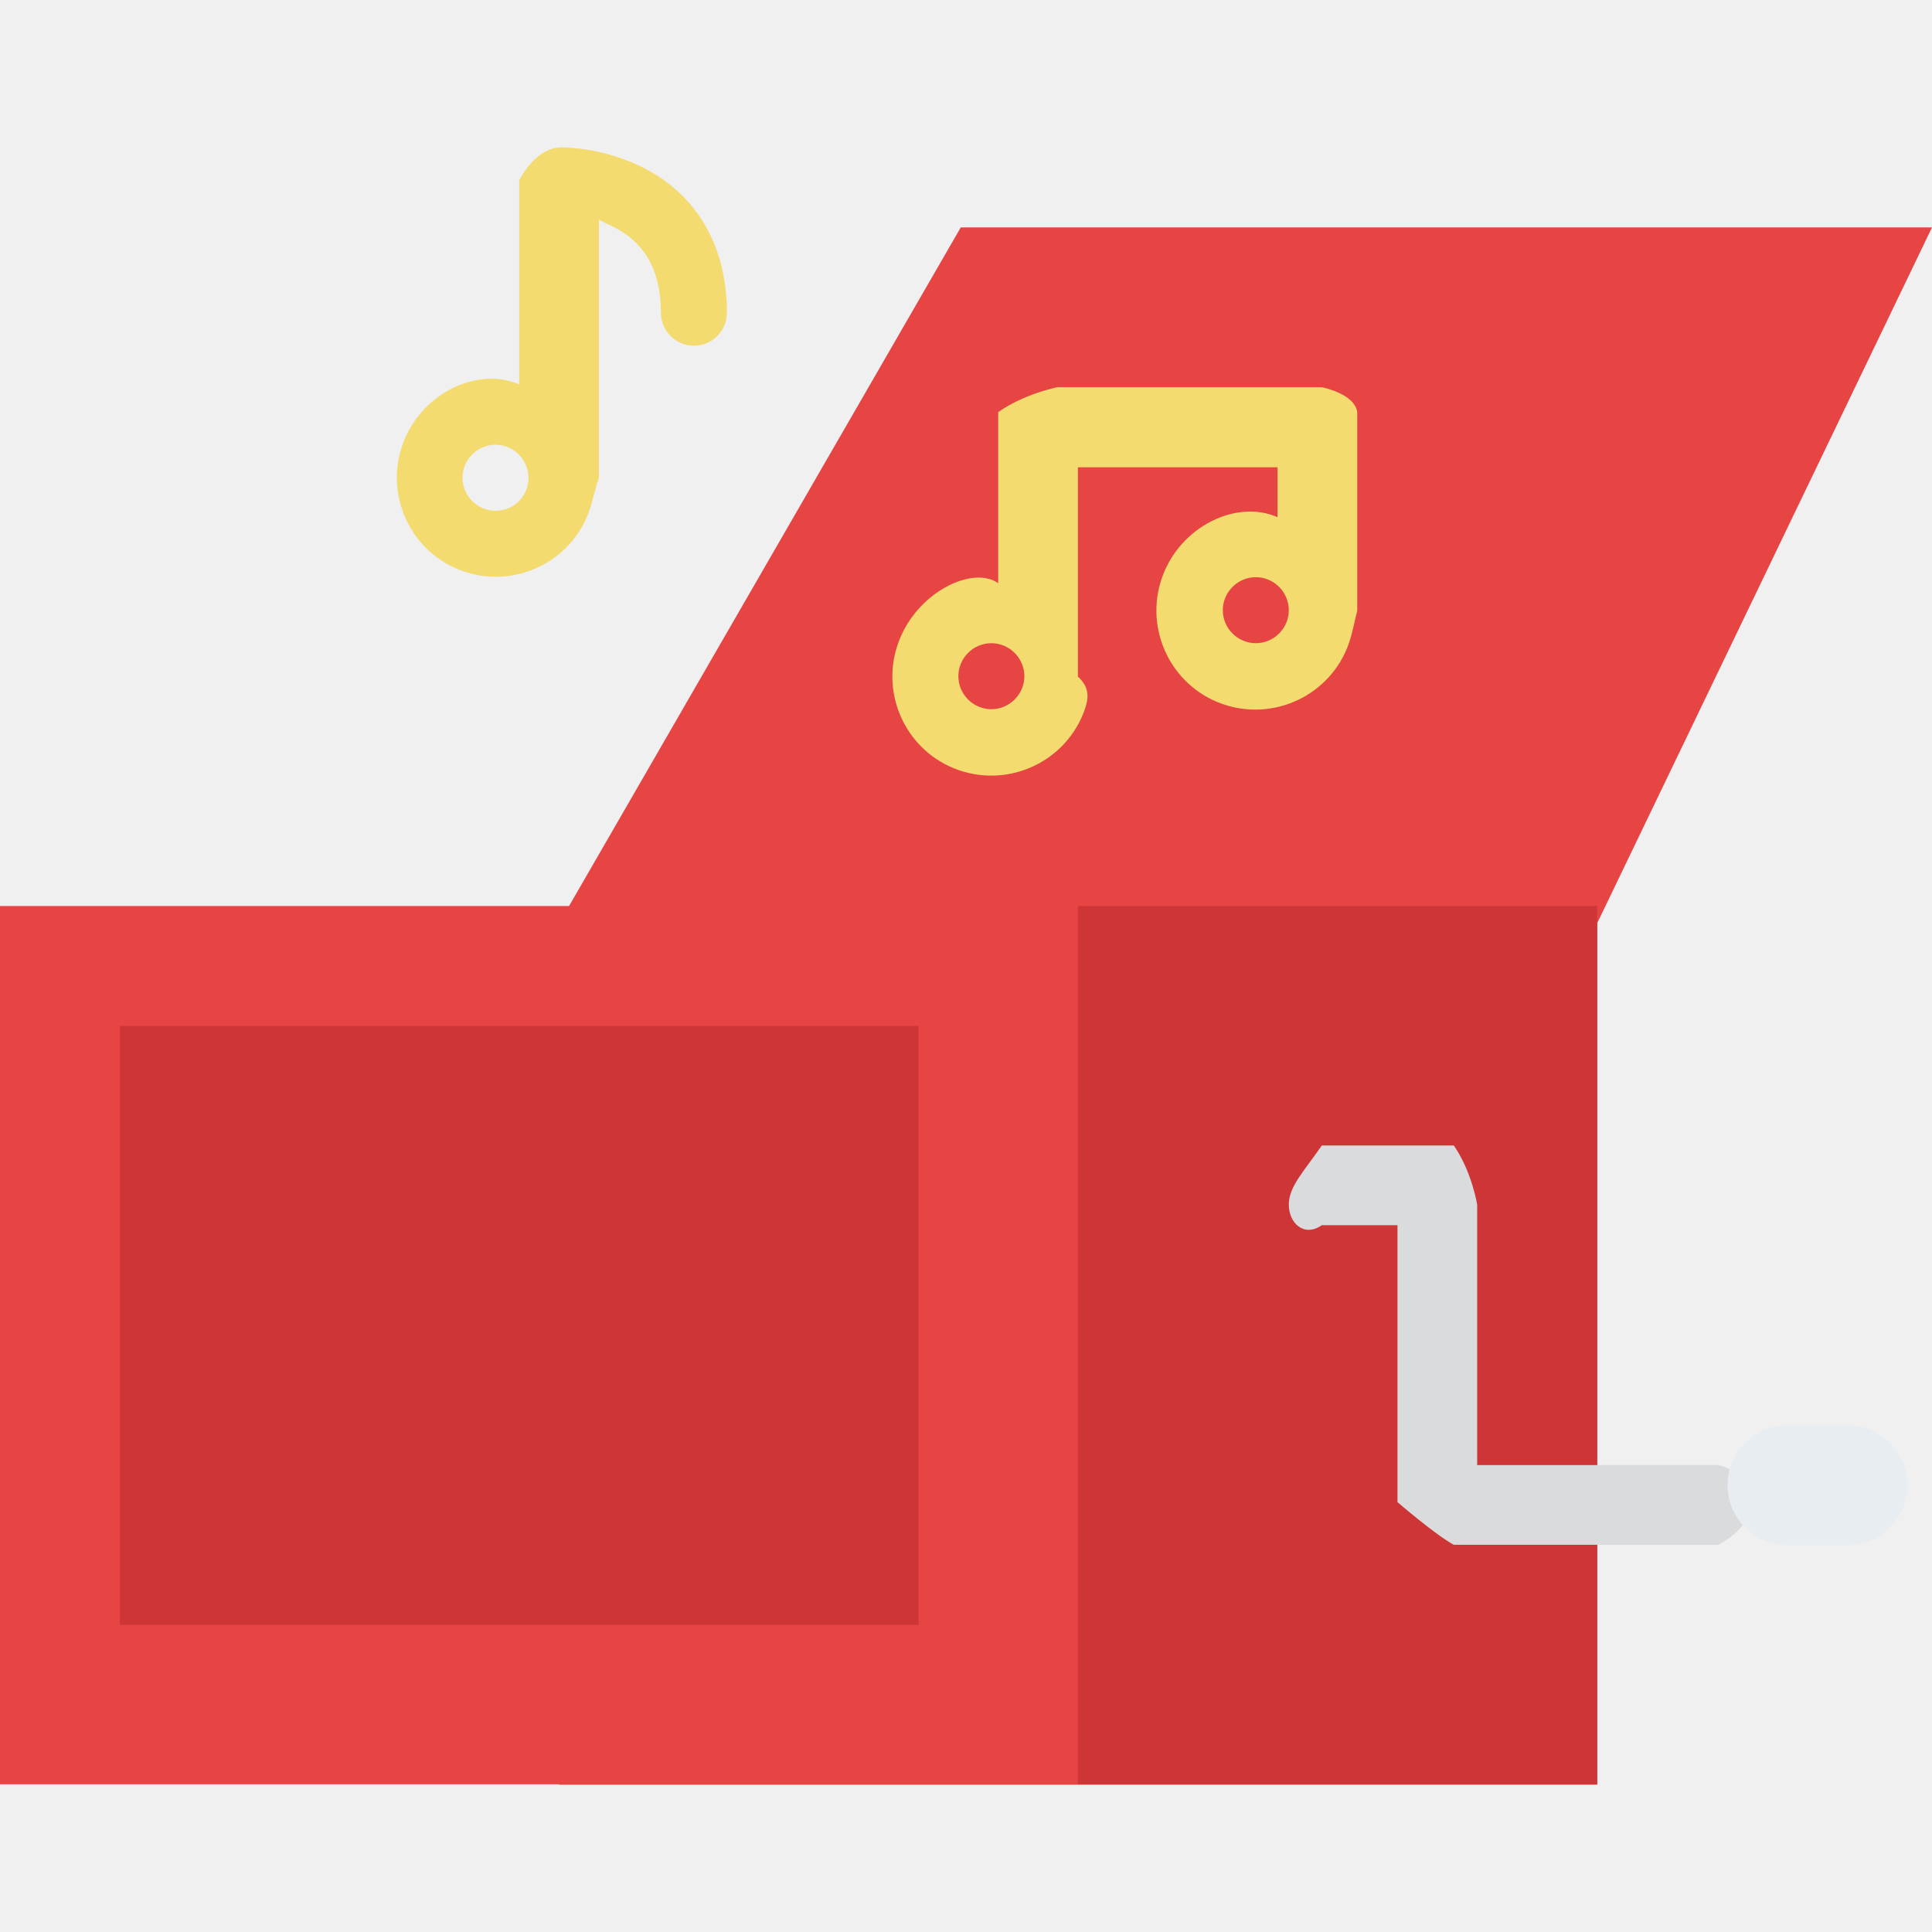
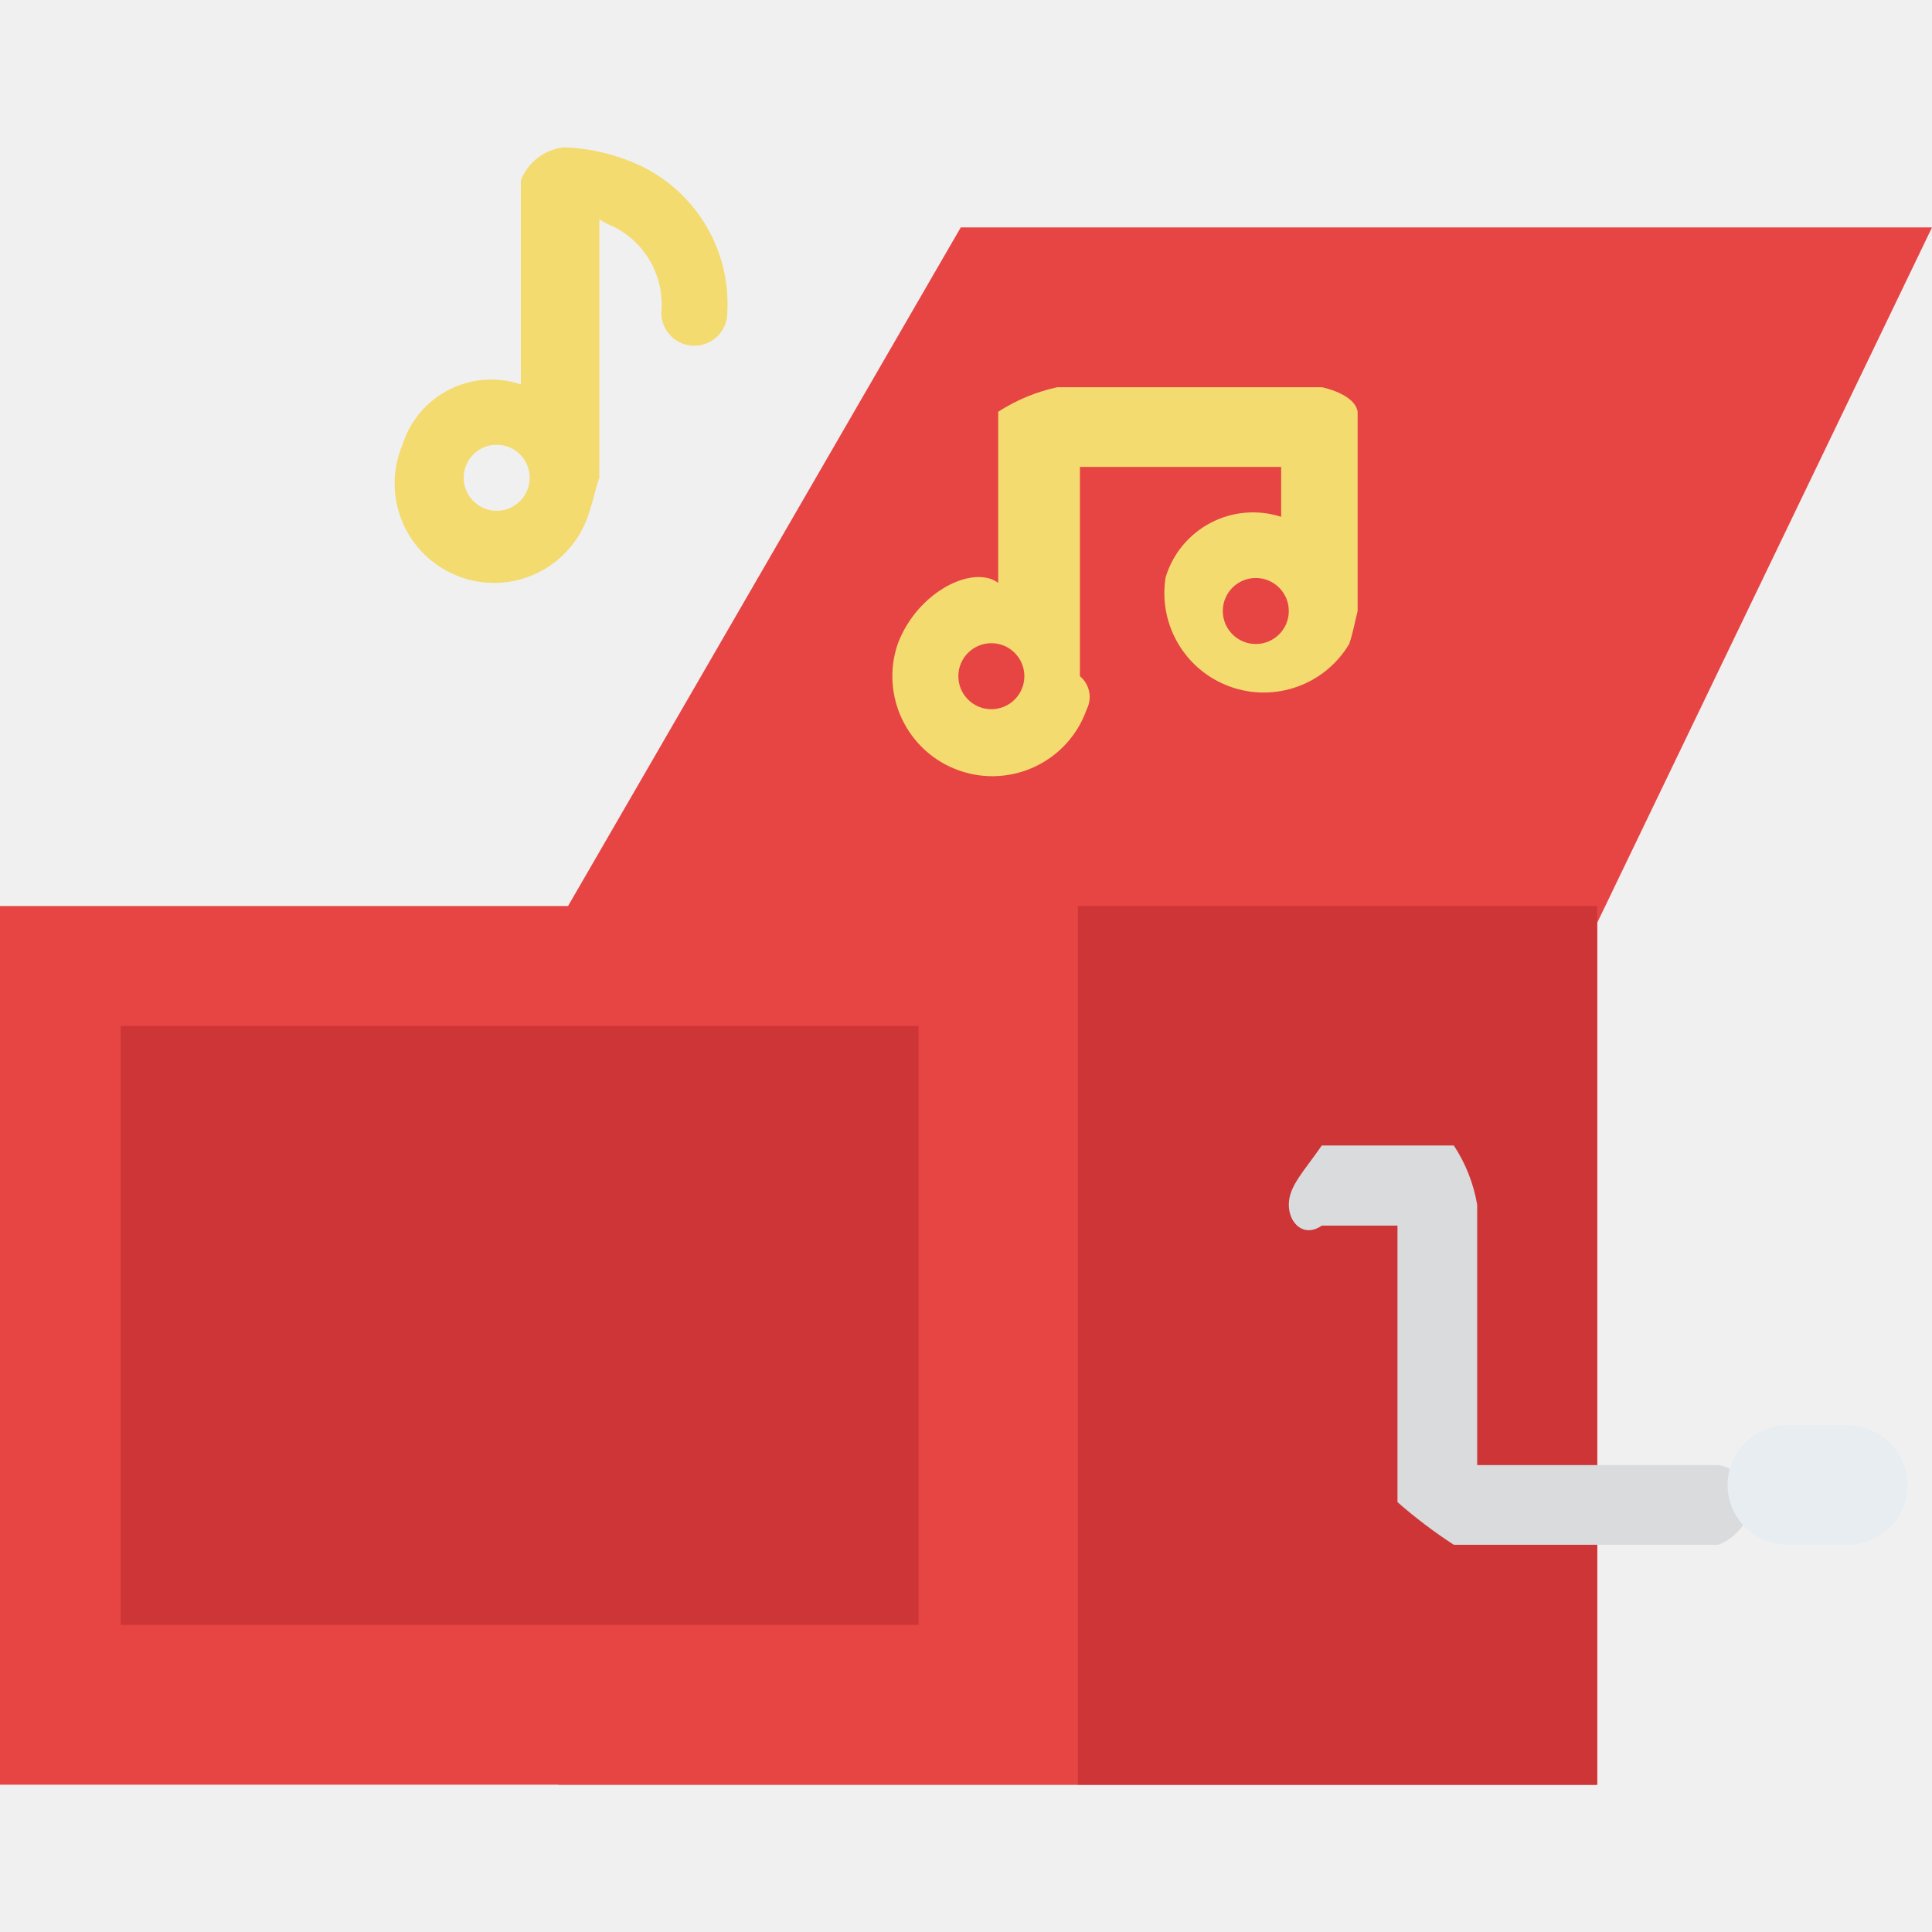
- <svg xmlns="http://www.w3.org/2000/svg" version="1.1" x="0px" y="0px" viewBox="0 0 48 48" style="enable-background:new 0 0 48 48;" xml:space="preserve">
-   <style type="text/css">
- 	.st0{fill:#F5DAA7;}
- 	.st1{fill:#EDC472;}
- 	.st2{fill:#BC9B5B;}
- 	.st3{fill:#9A6A53;}
- 	.st4{fill:#855B47;}
- 	.st5{fill:#F4E2C1;}
- 	.st6{fill:#F7F7F7;}
- 	.st7{fill:#C8C3CA;}
- 	.st8{fill:#B78C7A;}
- 	.st9{fill:#7A5341;}
- 	.st10{fill:#704C3B;}
- 	.st11{fill:#CF9875;}
- 	.st12{fill:#C7865B;}
- 	.st13{clip-path:url(#SVGID_3_);}
- 	.st14{clip-path:url(#SVGID_4_);fill:#FFFFFF;stroke:#231F20;stroke-miterlimit:10;}
- 	.st15{fill:#FFFFFF;stroke:#231F20;stroke-miterlimit:10;}
- 	.st16{fill:none;stroke:#000000;stroke-width:4.5;stroke-miterlimit:10;}
- 	.st17{fill:#463C4B;}
- 	.st18{fill:#555A6E;}
- 	.st19{fill:#F06423;}
- 	.st20{fill:#FAA51E;}
- 	.st21{fill:#D7E6F0;}
- 	.st22{fill:#DADADA;}
- 	.st23{fill:#C4C6C6;}
- 	.st24{fill:#EDEEEF;}
- 	.st25{fill:#797981;}
- 	.st26{fill:#5A5A63;}
- 	.st27{fill:#494951;}
- 	.st28{fill:#29BAED;}
- 	.st29{fill:#DD9554;}
- 	.st30{fill:#CC8244;}
- 	.st31{fill:#805333;}
- 	.st32{fill:#A56A43;}
- 	.st33{fill:#CB8252;}
- 	.st34{fill:#ECF0F1;}
- 	.st35{fill:#603E26;}
- 	.st36{fill:#F9EAB0;}
- 	.st37{fill:#F5EFCA;}
- 	.st38{fill:#464F5D;}
- 	.st39{fill:#F3D55B;}
- 	.st40{fill:#6F6571;}
- 	.st41{fill:#4B3F4E;}
- 	.st42{fill:#5D5360;}
- 	.st43{fill:#857E87;}
- 	.st44{fill:#ECEAEC;}
- 	.st45{fill:#DAD8DB;}
- 	.st46{fill:#B3E59F;}
- 	.st47{fill:#CCF49F;}
- 	.st48{fill:#792A47;}
- 	.st49{fill:#A62B38;}
- 	.st50{fill:#D22D28;}
- 	.st51{fill:#FF2F19;}
- 	.st52{fill:#FFFFFF;}
- 	.st53{fill:#202666;}
- 	.st54{fill:#FDE6BB;}
- 	.st55{fill:#FE501F;}
- 	.st56{fill:#FD7226;}
- 	.st57{fill:#FCCD76;}
- 	.st58{fill:#FB932C;}
- 	.st59{fill:#4D2857;}
- 	.st60{fill:#B19046;}
- 	.st61{fill:#F0C419;}
- 	.st62{fill:#24AE5F;}
- 	.st63{fill:#E64C3C;}
- 	.st64{fill:#3B97D3;}
- 	.st65{fill:#E74444;}
- 	.st66{fill:#CE3536;}
- 	.st67{fill:#D9DBDD;}
- 	.st68{fill:#E8EDF1;}
- 	.st69{fill:#F3DB70;}
- 	.st70{fill:#D5DAF3;}
- 	.st71{fill:#A2AEE6;}
- 	.st72{fill:#FFC344;}
- 	.st73{fill:#FFE177;}
- 	.st74{fill:#BEC6ED;}
- 	.st75{fill:#8795DE;}
- 	.st76{fill-rule:evenodd;clip-rule:evenodd;fill:#A46A5A;}
- 	.st77{fill-rule:evenodd;clip-rule:evenodd;fill:#845252;}
- 	.st78{fill-rule:evenodd;clip-rule:evenodd;fill:#FFD05B;}
- 	.st79{fill-rule:evenodd;clip-rule:evenodd;fill:#704242;}
- 	.st80{fill-rule:evenodd;clip-rule:evenodd;fill:#FFC244;}
- 	.st81{fill-rule:evenodd;clip-rule:evenodd;fill:#596C76;}
- 	.st82{fill-rule:evenodd;clip-rule:evenodd;fill:#465A61;}
- 	.st83{fill:#A46A5A;}
- 	.st84{fill:#607D8B;}
- 	.st85{fill:#9C27B0;}
- 	.st86{fill:#03A9F4;}
- 	.st87{fill:#8BC34A;}
- 	.st88{fill:#FFC107;}
- 	.st89{fill:#FF9800;}
- 	.st90{fill:#F44336;}
- 	.st91{fill:#D7CCC8;}
- 	.st92{fill:#F57C00;}
- 	.st93{fill:#F9BB4B;}
- 	.st94{fill:#FCF05A;}
- 	.st95{fill:#66342E;}
- 	.st96{fill:#D3843D;}
- 	.st97{fill:#704C55;}
- 	.st98{fill:#5A344B;}
- 	.st99{fill:#E63950;}
- 	.st100{fill:#EFE2DD;}
- 	.st101{fill:#FF435B;}
- 	.st102{fill:#FFF5F5;}
- 	.st103{fill:#9B786F;}
- 	.st104{fill:#925CB4;}
- 	.st105{fill:#814BA2;}
- 	.st106{fill:#6F3F8A;}
- 	.st107{fill:#FFD185;}
- 	.st108{fill:#FFBA48;}
- 	.st109{fill:#FF5A35;}
- 	.st110{fill:#FF7A3C;}
- 	.st111{fill:#FFE8C2;}
- 	.st112{fill:#4F4F4F;}
- 	.st113{fill:#FF3A2F;}
- 	.st114{fill:#353535;}
- 	.st115{fill:#FB4A59;}
- 	.st116{fill:#F82F40;}
- 	.st117{fill:#3F5959;}
- 	.st118{fill:#384848;}
- 	.st119{fill:#EFF5F6;}
- 	.st120{fill:#CBE5E7;}
- 	.st121{fill:#FCC16D;}
- 	.st122{fill:#FCB44D;}
- 	.st123{fill:#A66856;}
- 	.st124{fill:#735458;}
- 	.st125{fill:#FFDEA9;}
- 	.st126{fill:#5C4346;}
- 	.st127{fill:#8F5040;}
- 	.st128{fill:#595959;}
- 	.st129{fill:#7F221C;}
- 	.st130{fill:#913122;}
- 	.st131{fill:#FFEFB0;}
- 	.st132{fill:#DB2116;}
- 	.st133{fill:#883F2E;}
- 	.st134{fill:#A44F3E;}
- 	.st135{fill:#D8AA5E;}
- 	.st136{fill:#E9B665;}
- 	.st137{fill:#E19974;}
- 	.st138{fill:#FFEFD2;}
- 	.st139{fill:#D7D0D6;}
- 	.st140{fill:#E8AD8C;}
- 	.st141{fill:#6D3326;}
- 	.st142{fill:#BA5D4F;}
- 	.st143{fill:#F5A871;}
- 	.st144{fill:#E89A5E;}
- 	.st145{fill:#A34F41;}
- 	.st146{fill:#D68A5A;}
- 	.st147{fill:#FFE5C4;}
- 	.st148{fill:#FDD1A7;}
- 	.st149{fill:#873F30;}
- 	.st150{fill:#C86F5C;}
- 	.st151{fill:#6C3328;}
- 	.st152{fill:#54231D;}
- 	.st153{fill:#B5B1B3;}
- 	.st154{fill:#FEC93E;}
- 	.st155{fill:#EFB533;}
- 	.st156{fill:#F7A738;}
- 	.st157{fill:#EA952F;}
- 	.st158{fill:#FD6E2E;}
- 	.st159{fill:#EA551B;}
- 	.st160{fill:#F5A257;}
- 	.st161{fill:#DB8F52;}
- 	.st162{fill:#75360D;}
- 	.st163{fill:#FFBF7B;}
- 	.st164{fill:#00CCB2;}
- 	.st165{fill:#00AB94;}
- 	.st166{fill:#FEA832;}
- 	.st167{fill:#FF8700;}
- 	.st168{fill:#00EED0;}
- 	.st169{fill:#FFD400;}
- 	.st170{fill:#FDBF00;}
- 	.st171{fill:#08B865;}
- 	.st172{fill:#E41F2D;}
- 	.st173{fill:#FD4755;}
- 	.st174{fill:#FB2B3A;}
- 	.st175{fill:#FED2A4;}
- 	.st176{fill:#FFE5C2;}
- 	.st177{fill:#FFBD86;}
- 	.st178{fill:#FE99A0;}
- 	.st179{fill:#FD8087;}
- 	.st180{fill:#C57A44;}
- 	.st181{fill:#09A755;}
- 	.st182{fill:#FEDF30;}
- 	.st183{fill:#FED402;}
- 	.st184{fill:#FAC600;}
- 	.st185{fill:#46CC8D;}
- 	.st186{fill:#00C27A;}
- 	.st187{fill:#FE7701;}
- 	.st188{fill:#FE860A;}
- 	.st189{fill:#C41926;}
- 	.st190{fill:#E89C5D;}
- 	.st191{fill:#F4B37D;}
- 	.st192{fill:#E8626C;}
- 	.st193{fill:#40C6C2;}
- 	.st194{fill:#FFC999;}
- 	.st195{fill:#4A4A68;}
- 	.st196{fill:#333356;}
- 	.st197{fill:#EDEDED;}
- 	.st198{fill:#C9C9C9;}
- 	.st199{fill:#FF9900;}
- 	.st200{fill:#FFCE00;}
- 	.st201{fill:#FBBD00;}
- 	.st202{fill:#ED8100;}
- 	.st203{fill:#FFE431;}
- 	.st204{fill:#FF9F00;}
- 	.st205{fill:#FFE666;}
- 	.st206{fill:#FFBF00;}
- 	.st207{fill:#FCCD31;}
- 	.st208{fill:#F2B016;}
- 	.st209{fill:#4A4D4F;}
- 	.st210{fill:#D3CBC2;}
- 	.st211{fill:#6D7072;}
- 	.st212{fill:#BAAFA6;}
- 	.st213{fill:#888C8E;}
- 	.st214{fill:#B4B4B4;}
- 	.st215{fill:#FFE999;}
- 	.st216{fill:#FFCF3B;}
- 	.st217{fill:#C1C1C1;}
- 	.st218{fill:#FFBC19;}
- 	.st219{fill:#94E6FF;}
- 	.st220{fill:#315F83;}
- 	.st221{fill:#267EA8;}
- 	.st222{fill:#3B3F5F;}
- 	.st223{fill:#D8F2FB;}
- 	.st224{fill:#35495E;}
- 	.st225{fill:#556080;}
- 	.st226{fill:#E4C05C;}
- 	.st227{fill:#E4C05C;stroke:#E4C05C;stroke-width:2;stroke-linecap:round;stroke-linejoin:round;stroke-miterlimit:10;}
- 	.st228{fill:#B57F5F;}
- 	.st229{fill:#966A5B;}
- 	.st230{fill:#FFD15B;}
- 	.st231{fill:#A5C3DC;}
- 	.st232{fill:#8697CB;}
- 	.st233{fill:#E0E0E0;}
- 	.st234{fill:#CCCCCC;}
- 	.st235{fill:#8E8E8E;}
- 	.st236{fill:#A0A0A0;}
- 	.st237{fill:#E13732;}
- 	.st238{fill:#F05055;}
- 	.st239{fill:#D24605;}
- 	.st240{fill:#FFCE53;}
- 	.st241{fill:#FFB833;}
- 	.st242{fill:#4999D1;}
- 	.st243{fill:#43AAF0;}
- 	.st244{fill:#FF2E23;}
- 	.st245{fill:#FF4A26;}
- 	.st246{fill:#C6805D;}
- 	.st247{fill:#77CC7D;}
- 	.st248{fill:#52BD7E;}
- 	.st249{fill:#98DB7C;}
- 	.st250{fill:#D48C64;}
- 	.st251{fill:#FFD18D;}
- 	.st252{fill:#FBBD80;}
- 	.st253{fill:#F3B573;}
- 	.st254{fill:#434A54;}
- 	.st255{fill:#DA4453;}
- 	.st256{fill:#FFCE54;}
- 	.st257{fill:#ED5564;}
- 	.st258{fill-rule:evenodd;clip-rule:evenodd;fill:#4BC3EF;}
- 	.st259{fill-rule:evenodd;clip-rule:evenodd;fill:#1BADDE;}
- 	.st260{fill-rule:evenodd;clip-rule:evenodd;fill:#DBD8DB;}
- 	.st261{fill-rule:evenodd;clip-rule:evenodd;fill:#C9BFC8;}
- 	.st262{fill:#421815;}
- 	.st263{fill:#FCB982;}
- 	.st264{fill:#FDDBBF;}
- 	.st265{fill:#FCCA9F;}
- 	.st266{fill:#C6865C;}
- 	.st267{fill:#B16E3D;}
- 	.st268{fill:#454545;}
- 	.st269{fill:#EFECEF;}
- 	.st270{fill:#E2DFE2;}
- 	.st271{fill:#3F3736;}
- 	.st272{fill:#C4755B;}
- 	.st273{fill:#FFE3A1;}
- 	.st274{fill-rule:evenodd;clip-rule:evenodd;fill:#D48C64;}
- 	.st275{fill:#DBD8DB;}
- 	.st276{fill:#BB5D4C;}
- 	.st277{fill:#465A61;}
- 	.st278{fill:#596C76;}
- 	.st279{fill:#E5E1E5;}
- 	.st280{fill:#7A8C98;}
- 	.st281{fill:#FEDBA6;}
- 	.st282{fill:#EAB14D;}
- 	.st283{fill:#617881;}
- 	.st284{fill:#E28086;}
- 	.st285{fill:#DD636E;}
- 	.st286{fill:#FFE07D;}
- 	.st287{fill:#ECBE6B;}
- 	.st288{fill:#E9EDF5;}
- 	.st289{fill:#CDD2E1;}
- 	.st290{fill:#FFAA00;}
- 	.st291{fill:#FF9500;}
- 	.st292{fill:#555A65;}
- 	.st293{fill:#333940;}
- 	.st294{fill:#E6A373;}
- 	.st295{fill:#CC8552;}
- 	.st296{fill:#FFDF40;}
- 	.st297{fill:#FFBE40;}
- 	.st298{fill:#FF9F40;}
- 	.st299{fill:#F77E00;}
- 	.st300{fill:#FFF04A;}
- 	.st301{fill:#00DDC1;}
- 	.st302{fill:#A24603;}
- 	.st303{fill:#F2D813;}
- 	.st304{fill:#803602;}
- 	.st305{fill:#3A3A3A;}
- 	.st306{fill:#AFAFAF;}
- 	.st307{fill:#686868;}
- 	.st308{fill:#925A15;}
- 	.st309{fill:#F3F2F6;}
- 	.st310{fill:#BF7D5A;}
- 	.st311{fill:#AA6256;}
- 	.st312{fill:#894E46;}
- 	.st313{fill:#DBA660;}
- 	.st314{fill:#E49542;}
- 	.st315{fill:#F9EFDA;}
- 	.st316{fill:#756E78;}
- 	.st317{fill:#665E66;}
- 	.st318{fill:#F9F6F9;}
- 	.st319{fill:#BC6C59;}
- 	.st320{fill:#994B39;}
- 	.st321{fill:#FEEC96;}
- 	.st322{fill:#F5DB64;}
- 	.st323{fill:#5D5E69;}
- 	.st324{fill:#FFE09F;}
- 	.st325{fill:#ECBD83;}
- 	.st326{fill:#F6D190;}
- 	.st327{fill:#FF8086;}
- 	.st328{fill:#E5646E;}
- 	.st329{fill:#357DA3;}
- 	.st330{fill:#F48A3B;}
- 	.st331{fill:#FFC233;}
- 	.st332{fill:#CDDEE0;}
- 	.st333{fill:#C8C5C9;}
- 	.st334{fill:#785353;}
- 	.st335{fill:#6E4848;}
- 	.st336{fill:#B7E4F8;}
- 	.st337{fill:#93D6F4;}
- 	.st338{fill:#DBF1FB;}
- 	.st339{fill:#8DCAFC;}
- 	.st340{fill:#64B9FC;}
- 	.st341{fill:#C4E1FF;}
- 	.st342{fill:#B5DBFD;}
- 	.st343{fill:#FEE7C9;}
- 	.st344{fill:#FFD496;}
- 	.st345{fill:#A3E440;}
- 	.st346{fill:#99D53B;}
- 	.st347{fill:#BCEA73;}
- 	.st348{fill:#C76D3D;}
- 	.st349{fill:#AA5E33;}
- 	.st350{fill:#D67F4F;}
- 	.st351{fill:#8DC637;}
- 	.st352{fill:#A79BA7;}
- 	.st353{fill:#7A6D79;}
- 	.st354{fill:#C4E2FF;}
- 	.st355{fill:#60B7FF;}
- 	.st356{fill:#B3DAFE;}
- 	.st357{fill:#F3F0F3;}
- 	.st358{fill:#EFEDEF;}
- 	.st359{fill:#CBC4CC;}
- 	.st360{fill:#26A6FE;}
- 	.st361{fill:#D2555A;}
- 	.st362{fill:#FF6464;}
- 	.st363{fill:#D7DEED;}
- 	.st364{fill:#B8BFD4;}
- 	.st365{fill:#959CB3;}
- 	.st366{fill:#F8C460;}
- 	.st367{fill:#FAAF42;}
- 	.st368{fill:#7A838B;}
- 	.st369{fill:#5D6972;}
- 	.st370{fill:#A7D0E1;}
- 	.st371{fill:#80BBCE;}
- 	.st372{fill:#FFD8CA;}
- 	.st373{fill:#FFBFAE;}
- 	.st374{fill:#FFE5D8;}
- 	.st375{fill:#E5EEF9;}
- 	.st376{fill:#56595E;}
- 	.st377{fill:#7F8284;}
- 	.st378{fill:#A5A5A4;}
- 	.st379{fill:#95A5A5;}
- 	.st380{fill:#BDC3C7;}
- 	.st381{fill:#7F8C8D;}
- </style>
-   <g id="Acoustic_Grand_Keyboard">
-     <g>
-       <path class="st65" d="M23.87,5.65l-9.98,17.29v21.4h25.79v-21.4L48,5.65H23.87z" />
-       <path class="st65" d="M0,22.51h39.68v21.82H0V22.51z" />
-       <path class="st66" d="M26.78,22.51h12.9v21.82h-12.9V22.51z" />
-       <path class="st67" d="M42.69,38.38h-6.57c-0.45-0.24-1.4-1.06-1.4-1.06v-6.88h-1.88c-0.45,0.31-0.82-0.06-0.82-0.51    c0-0.45,0.37-0.82,0.82-1.47h3.28c0.45,0.65,0.58,1.47,0.58,1.47v6.47h5.99c0.45,0.1,0.82,0.47,0.82,0.92S43.14,38.14,42.69,38.38    z" />
-       <path class="st68" d="M44.41,35.41h1.49c0.82,0,1.49,0.67,1.49,1.49l0,0c0,0.82-0.67,1.49-1.49,1.49h-1.49    c-0.82,0-1.49-0.67-1.49-1.49l0,0C42.92,36.07,43.59,35.41,44.41,35.41z" />
-       <path class="st66" d="M2.98,25.49h19.84v14.88H2.98V25.49z" />
-       <g>
-         <path class="st69" d="M32.84,9.62h-6.57c0,0-0.82,0.16-1.47,0.62v4.25c-0.63-0.45-2.04,0.22-2.49,1.5     c-0.45,1.28,0.22,2.69,1.5,3.14c1.28,0.45,2.69-0.22,3.14-1.5c0.09-0.26,0.14-0.54-0.17-0.82v-5.2h4.96v1.24     c-1.01-0.45-2.42,0.22-2.87,1.5c-0.45,1.28,0.22,2.69,1.5,3.14c1.28,0.45,2.69-0.22,3.14-1.5c0.09-0.26,0.14-0.54,0.21-0.82     v-4.93C33.66,9.78,32.84,9.62,32.84,9.62z M24.63,17.62c-0.45,0-0.82-0.37-0.82-0.82c0-0.45,0.37-0.82,0.82-0.82     c0.45,0,0.82,0.37,0.82,0.82C25.45,17.25,25.08,17.62,24.63,17.62z M31.2,15.98c-0.45,0-0.82-0.37-0.82-0.82s0.37-0.82,0.82-0.82     c0.45,0,0.82,0.37,0.82,0.82C32.02,15.61,31.65,15.98,31.2,15.98z" />
-         <path class="st69" d="M15.97,4.16c-0.63-0.31-1.31-0.48-2.01-0.5c-0.45,0-0.82,0.37-1.06,0.82v5.07c-1.04-0.45-2.45,0.22-2.9,1.5     c-0.45,1.28,0.22,2.69,1.5,3.14c1.28,0.45,2.69-0.22,3.14-1.5c0.09-0.26,0.14-0.54,0.24-0.82V5.45c0.05,0.05,0.21,0.11,0.35,0.18     c0.8,0.4,1.19,1.1,1.19,2.14c0,0.45,0.37,0.82,0.82,0.82c0.45,0,0.82-0.37,0.82-0.82C18.06,6.12,17.32,4.84,15.97,4.16z      M12.31,12.69c-0.45,0-0.82-0.37-0.82-0.82s0.37-0.82,0.82-0.82s0.82,0.37,0.82,0.82C13.13,12.33,12.77,12.69,12.31,12.69z" />
-       </g>
-     </g>
-   </g>
-   <g id="Layer_2">
- </g>
+ <svg xmlns="http://www.w3.org/2000/svg" id="Acoustic_Grand_Keyboard" data-name="Acoustic Grand Keyboard" viewBox="0 0 48 48">
+   <defs>
+     <style>.cls-1{fill:#e74444;}.cls-2{fill:#ce3536;}.cls-3{fill:#d9dbdd;}.cls-4{fill:#e8edf1;}.cls-5{fill:#f3db70;}</style>
+   </defs>
+   <path class="cls-1" d="M23.87,5.65l-10,17.28V44.34H39.68V22.93L48,5.65Z" />
+   <path class="cls-1" d="M0,22.51H39.68V44.34H0Z" />
+   <path class="cls-2" d="M26.78,22.51h12.9V44.34H26.78Z" />
+   <path class="cls-3" d="M42.69,38.38H36.12a12.23,12.23,0,0,1-1.4-1.06V30.45H32.84c-.45.31-.82-.06-.82-.52s.37-.82.82-1.47h3.28a3.85,3.85,0,0,1,.58,1.47V36.4h6a1,1,0,0,1,.82.92A1.31,1.31,0,0,1,42.69,38.38Z" />
+   <path class="cls-4" d="M44.41,35.41H45.9a1.49,1.49,0,0,1,1.49,1.49h0a1.49,1.49,0,0,1-1.49,1.48H44.41a1.49,1.49,0,0,1-1.49-1.48h0A1.49,1.49,0,0,1,44.41,35.41Z" />
+   <path class="cls-2" d="M3,25.49H22.82V40.37H3Z" />
+   <path class="cls-5" d="M32.84,9.62H26.27a4.44,4.44,0,0,0-1.47.61v4.25c-.63-.46-2,.22-2.49,1.5A2.46,2.46,0,0,0,27,17.62a.67.67,0,0,0-.17-.82V11.6h5v1.24a2.27,2.27,0,0,0-2.87,1.5A2.47,2.47,0,0,0,33.52,16c.09-.26.14-.54.21-.82V10.23C33.66,9.78,32.84,9.62,32.84,9.62Zm-8.21,8a.82.82,0,1,1,.82-.82A.82.82,0,0,1,24.63,17.62ZM31.2,16a.82.82,0,1,1,.82-.82A.82.82,0,0,1,31.2,16Z" />
+   <path class="cls-5" d="M16,4.16a4.89,4.89,0,0,0-2-.5,1.31,1.31,0,0,0-1.06.82V9.55A2.31,2.31,0,0,0,10,11.05a2.47,2.47,0,1,0,4.65,1.64c.09-.26.14-.54.24-.82V5.45a2.15,2.15,0,0,0,.35.18,2.16,2.16,0,0,1,1.19,2.14.82.82,0,0,0,1.64,0A3.81,3.81,0,0,0,16,4.16Zm-3.66,8.53a.82.82,0,1,1,0-1.64.82.82,0,1,1,0,1.64Z" />
</svg>
